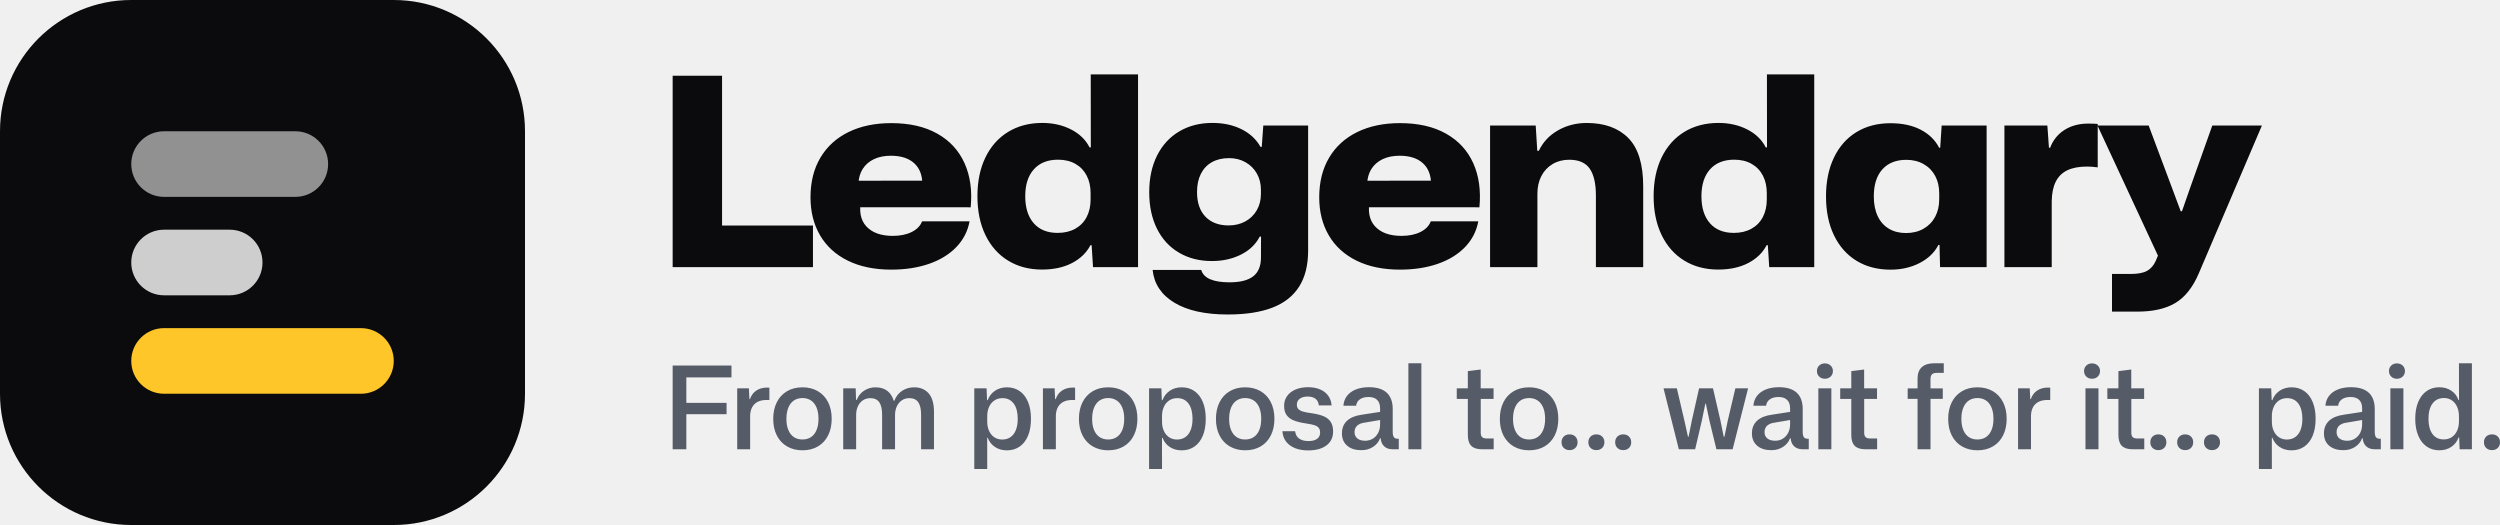
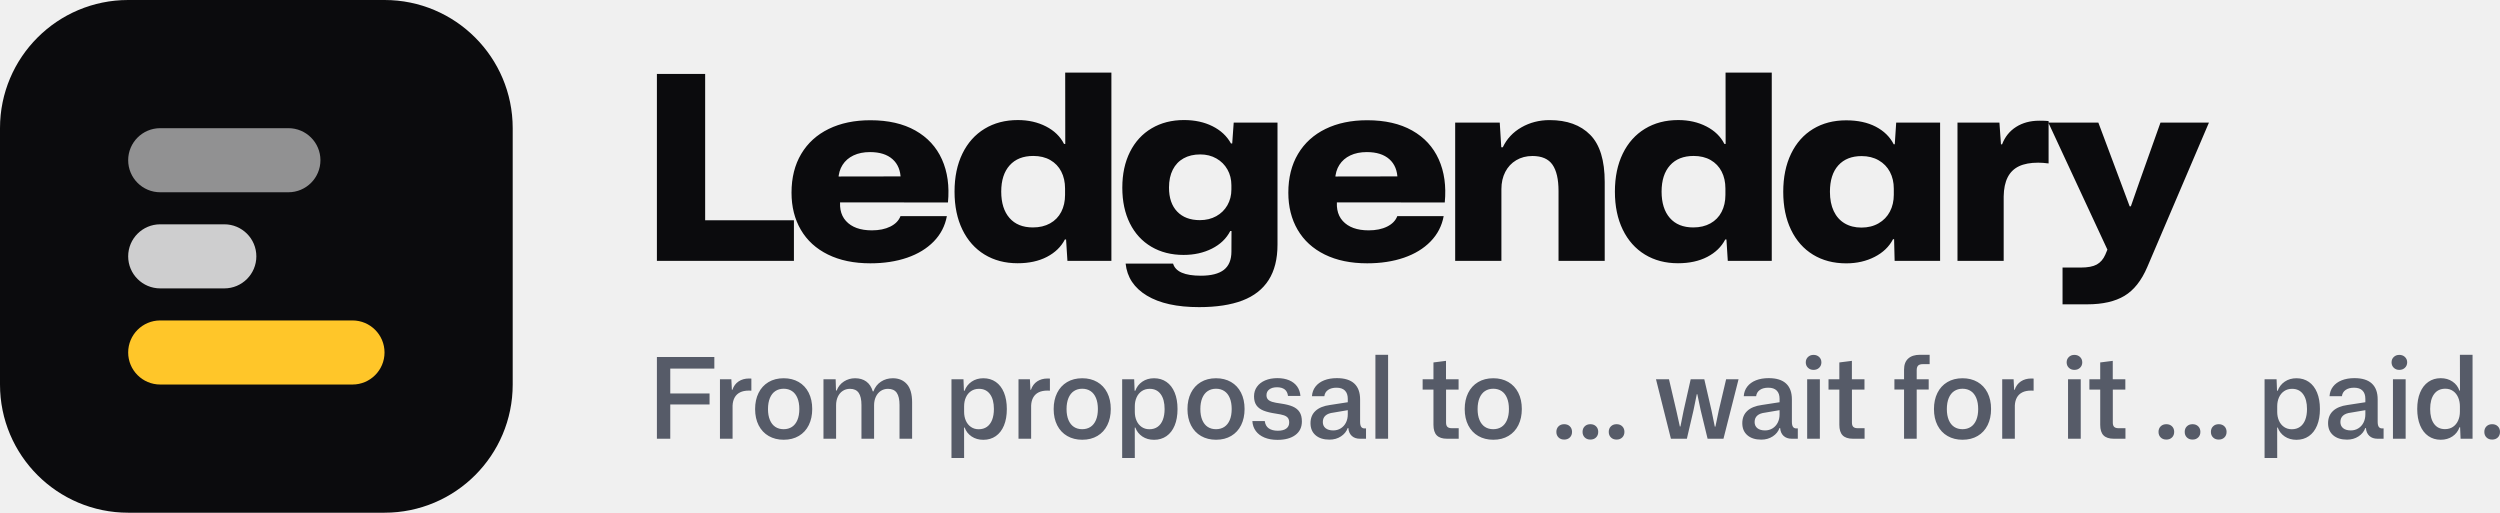
- <svg xmlns="http://www.w3.org/2000/svg" viewBox="0 0 304.763 64" width="304.763" height="64" role="img" aria-label="Ledgendary. From proposal to… wait for it… paid.">
+ <svg xmlns="http://www.w3.org/2000/svg" viewBox="0 0 312.071 64" width="312.071" height="64" role="img" aria-label="Ledgendary. From proposal to … wait for it … paid.">
  <rect x="0" y="0" width="64" height="64" rx="16" fill="#0b0b0d" />
  <path d="M20 16H36A4 4 0 0 1 36 24H20A4 4 0 0 1 16 20V20A4 4 0 0 1 20 16Z" fill="#ffffff" opacity="0.55" />
  <path d="M20 28H28A4 4 0 0 1 28 36H20A4 4 0 0 1 16 32V32A4 4 0 0 1 20 28Z" fill="#ffffff" opacity="0.8" />
  <path d="M20 40H44A4 4 0 0 1 44 48H20A4 4 0 0 1 16 44V44A4 4 0 0 1 20 40Z" fill="#ffc629" />
  <path transform="translate(80.19 32.561) scale(0.032)" fill="#0b0b0d" d="M56.572 -729.0H244.789V-123.262L210.67 -158.371H591.07V0.0H56.572ZM581.692 -265.912Q581.692 -353.534 619.569 -417.153Q657.446 -480.773 726.876 -514.631Q796.306 -548.488 889.243 -548.488Q993.665 -548.488 1064.777 -508.409Q1135.888 -468.331 1168.47 -395.863Q1201.052 -323.394 1191.945 -227.81L689.562 -227.949L775.346 -259.234Q760.821 -191.918 794.13 -155.43Q827.44 -118.942 895.251 -118.942Q937.412 -118.942 967.129 -133.678Q996.845 -148.414 1006.777 -174.46H1187.713Q1177.053 -117.185 1136.591 -75.644Q1096.13 -34.104 1032.569 -12.235Q969.009 9.635 889.263 9.635Q793.345 9.635 723.898 -24.565Q654.452 -58.765 618.072 -121.091Q581.692 -183.416 581.692 -265.912ZM755.807 -328.995 1017.785 -329.411 1007.667 -318.006Q1007.159 -368.499 975.955 -396.378Q944.752 -424.258 887.896 -424.258Q850.813 -424.258 823.424 -411.246Q796.036 -398.235 780.718 -374.178Q765.4 -350.121 764.386 -317.454ZM1217.61 -269.973Q1217.61 -355.244 1248.307 -418.253Q1279.004 -481.263 1334.871 -515.232Q1390.739 -549.2 1464.656 -549.2Q1525.894 -549.2 1574.347 -524.368Q1622.8 -499.536 1644.804 -455.984H1649.549L1649.262 -734.203H1829.485V0.0H1657.965L1652.715 -83.343H1648.064Q1625.659 -40.267 1577.921 -15.451Q1530.183 9.365 1463.622 9.365Q1390.225 9.365 1334.614 -24.604Q1279.004 -58.573 1248.307 -121.668Q1217.61 -184.764 1217.61 -269.973ZM1648.731 -257.449V-281.955Q1648.731 -319.677 1633.925 -348.404Q1619.118 -377.131 1591.149 -393.161Q1563.18 -409.192 1524.681 -409.192Q1465.504 -409.192 1432.616 -372.564Q1399.728 -335.937 1399.728 -269.973Q1399.728 -204.214 1431.966 -167.266Q1464.203 -130.319 1523.306 -130.319Q1561.755 -130.319 1590.287 -146.168Q1618.82 -162.018 1633.776 -190.872Q1648.731 -219.726 1648.731 -257.449ZM1884.994 10.688H2070.086Q2077.022 34.454 2104.18 46.215Q2131.338 57.977 2178.377 57.977Q2238.775 57.977 2268.256 35.075Q2297.736 12.173 2297.736 -36.554L2298.023 -116.305H2293.138Q2270.61 -72.436 2221.81 -47.765Q2173.01 -23.095 2110.879 -23.095Q2039.605 -23.095 1985.356 -55.047Q1931.107 -86.999 1901.585 -146.283Q1872.062 -205.566 1872.062 -285.315Q1872.062 -365.29 1902.015 -425.025Q1931.968 -484.76 1986.574 -517.011Q2041.18 -549.262 2112.568 -549.262Q2175.619 -549.262 2223.771 -525.235Q2271.922 -501.209 2295.903 -457.98H2300.799L2306.605 -539.372H2477.429V-62.853Q2477.429 20.778 2442.837 74.85Q2408.245 128.921 2340.591 154.731Q2272.937 180.54 2171.533 180.54Q2042.372 180.54 1967.865 135.576Q1893.358 90.612 1884.994 10.688ZM2297.581 -278.138V-295.154Q2297.581 -329.008 2282.172 -356.304Q2266.762 -383.601 2239.093 -399.366Q2211.423 -415.131 2176.274 -415.131Q2138.451 -415.131 2111.051 -399.831Q2083.651 -384.53 2068.916 -355.45Q2054.18 -326.369 2054.18 -285.845Q2054.18 -225.455 2086.167 -192.112Q2118.153 -158.768 2174.672 -158.768Q2210.565 -158.768 2238.5 -174.23Q2266.436 -189.691 2282.009 -216.942Q2297.581 -244.193 2297.581 -278.138ZM2519.692 -265.912Q2519.692 -353.534 2557.569 -417.153Q2595.446 -480.773 2664.876 -514.631Q2734.306 -548.488 2827.243 -548.488Q2931.665 -548.488 3002.777 -508.409Q3073.888 -468.331 3106.47 -395.863Q3139.052 -323.394 3129.945 -227.81L2627.562 -227.949L2713.346 -259.234Q2698.821 -191.918 2732.13 -155.43Q2765.44 -118.942 2833.251 -118.942Q2875.412 -118.942 2905.129 -133.678Q2934.845 -148.414 2944.777 -174.46H3125.713Q3115.053 -117.185 3074.591 -75.644Q3034.13 -34.104 2970.569 -12.235Q2907.009 9.635 2827.263 9.635Q2731.345 9.635 2661.898 -24.565Q2592.452 -58.765 2556.072 -121.091Q2519.692 -183.416 2519.692 -265.912ZM2693.807 -328.995 2955.785 -329.411 2945.667 -318.006Q2945.159 -368.499 2913.955 -396.378Q2882.752 -424.258 2825.896 -424.258Q2788.813 -424.258 2761.424 -411.246Q2734.036 -398.235 2718.718 -374.178Q2703.4 -350.121 2702.386 -317.454ZM3170.534 -539.372H3344.415L3350.327 -443.089H3356.312Q3379.791 -492.653 3429.111 -520.841Q3478.431 -549.029 3538.864 -549.029Q3640.586 -549.029 3697.234 -491.661Q3753.882 -434.294 3753.882 -307.567V0.0H3573.719V-272.502Q3573.719 -340.963 3550.192 -374.978Q3526.665 -408.993 3471.965 -408.993Q3436.303 -408.993 3408.666 -392.55Q3381.029 -376.107 3365.949 -346.884Q3350.869 -317.661 3350.869 -279.868V0.0H3170.534ZM3793.61 -269.973Q3793.61 -355.244 3824.307 -418.253Q3855.004 -481.263 3910.871 -515.232Q3966.739 -549.2 4040.656 -549.2Q4101.894 -549.2 4150.347 -524.368Q4198.8 -499.536 4220.804 -455.984H4225.549L4225.262 -734.203H4405.485V0.0H4233.965L4228.715 -83.343H4224.064Q4201.659 -40.267 4153.921 -15.451Q4106.183 9.365 4039.622 9.365Q3966.225 9.365 3910.614 -24.604Q3855.004 -58.573 3824.307 -121.668Q3793.61 -184.764 3793.61 -269.973ZM4224.731 -257.449V-281.955Q4224.731 -319.677 4209.925 -348.404Q4195.118 -377.131 4167.149 -393.161Q4139.18 -409.192 4100.681 -409.192Q4041.504 -409.192 4008.616 -372.564Q3975.728 -335.937 3975.728 -269.973Q3975.728 -204.214 4007.966 -167.266Q4040.203 -130.319 4099.306 -130.319Q4137.755 -130.319 4166.287 -146.168Q4194.82 -162.018 4209.776 -190.872Q4224.731 -219.726 4224.731 -257.449ZM4450.287 -269.245Q4450.287 -354.512 4480.808 -417.732Q4511.329 -480.952 4566.732 -514.546Q4622.134 -548.14 4695.786 -548.14Q4763.642 -548.14 4811.31 -523.255Q4858.978 -498.37 4881.193 -454.847H4885.363L4890.896 -539.372H5062.162V0.0H4884.808L4882.729 -84.485H4878.584Q4855.929 -40.625 4806.734 -15.429Q4757.54 9.767 4696.028 9.767Q4621.939 9.767 4566.583 -24.051Q4511.227 -57.868 4480.757 -121.005Q4450.287 -184.142 4450.287 -269.245ZM4881.552 -257.844V-281.605Q4881.552 -318.304 4866.432 -346.982Q4851.313 -375.66 4822.617 -392.161Q4793.921 -408.662 4756.098 -408.662Q4697.855 -408.662 4665.13 -372.508Q4632.405 -336.354 4632.405 -269.241Q4632.405 -225.401 4647.266 -194.021Q4662.127 -162.642 4689.879 -146.207Q4717.632 -129.773 4755.337 -129.773Q4793.378 -129.773 4822.23 -146.408Q4851.083 -163.043 4866.317 -192.026Q4881.552 -221.008 4881.552 -257.844ZM5129.989 -539.372H5293.58L5299.619 -454.607H5304.039Q5320.785 -498.475 5358.883 -522.595Q5396.981 -546.715 5449.262 -546.715Q5472.72 -546.715 5485.389 -545.324V-379.988Q5462.105 -382.97 5445.058 -382.97Q5399.385 -382.97 5370.022 -369.085Q5340.658 -355.199 5325.764 -325.919Q5310.87 -296.64 5310.184 -251.209V0.0H5129.989ZM5539.807 26.153H5610.933Q5651.897 26.153 5673.363 14.308Q5694.829 2.463 5706.39 -23.649L5723.348 -64.003V-25.419L5484.441 -539.372H5679.446L5765.735 -308.868L5801.567 -212.781H5806.371L5839.927 -308.868L5921.881 -539.372H6110.92L5870.388 24.034Q5836.456 103.532 5781.321 136.567Q5726.187 169.601 5636.381 169.601H5539.807Z" />
-   <path transform="translate(80.93 54.767) scale(0.014)" fill="#565b68" d="M76.41 -729.0H588.564V-625.542H174.577L195.595 -646.958V0.0H76.41ZM162.04 -403.841H545.928V-305.351H162.04ZM638.616 -530.392H740.231L744.92 -436.552H749.634Q766.31 -485.712 805.186 -511.378Q844.062 -537.045 897.41 -537.045Q908.012 -537.045 918.661 -536.366V-428.574Q907.02 -429.253 895.93 -429.253Q849.727 -429.253 818.377 -413.733Q787.027 -398.213 770.109 -368.426Q753.191 -338.638 751.175 -295.953V0.0H638.616ZM952.081 -264.44Q952.081 -346.241 982.842 -408.317Q1013.603 -470.392 1071.197 -504.888Q1128.791 -539.384 1206.937 -539.384Q1282.6 -539.384 1340.268 -506.132Q1397.936 -472.88 1429.602 -410.731Q1461.268 -348.581 1461.268 -264.944Q1461.268 -183.472 1430.594 -121.484Q1399.92 -59.496 1342.414 -25.252Q1284.907 8.992 1206.937 8.992Q1131.099 8.992 1073.343 -24.26Q1015.587 -57.512 983.834 -119.41Q952.081 -181.308 952.081 -264.44ZM1346.385 -264.944Q1346.385 -322.369 1329.396 -363.212Q1312.407 -404.056 1280.934 -424.955Q1249.462 -445.855 1206.937 -445.855Q1164.263 -445.855 1132.777 -425.043Q1101.292 -404.231 1084.127 -363.223Q1066.963 -322.215 1066.963 -264.44Q1066.963 -207.52 1084.04 -166.928Q1101.117 -126.336 1132.35 -105.689Q1163.584 -85.042 1206.433 -85.042Q1249.112 -85.042 1280.584 -105.601Q1312.056 -126.161 1329.221 -166.753Q1346.385 -207.345 1346.385 -264.944ZM1561.582 -530.392H1670.157L1673.342 -429.851H1679.213Q1699.473 -482.109 1744.306 -510.746Q1789.139 -539.384 1843.276 -539.384Q1902.892 -539.384 1943.228 -510.168Q1983.565 -480.952 2001.446 -422.365H2006.993Q2027.966 -478.636 2074.304 -509.01Q2120.642 -539.384 2179.907 -539.384Q2258.687 -539.384 2305.327 -487.025Q2351.966 -434.665 2351.966 -323.275V0.0H2239.731V-300.285Q2239.731 -373.924 2215.008 -409.463Q2190.285 -445.001 2137.03 -445.001Q2100.024 -445.001 2071.882 -425.925Q2043.74 -406.85 2028.32 -373.444Q2012.899 -340.038 2012.899 -298.637V0.0H1900.314V-300.285Q1900.314 -373.749 1875.515 -409.375Q1850.715 -445.001 1798.293 -445.001Q1760.963 -445.001 1732.734 -426.09Q1704.504 -407.178 1689.322 -373.772Q1674.141 -340.366 1674.141 -298.637V0.0H1561.582ZM2702.877 -530.392H2809.963L2813.968 -427.812H2819.86Q2838.199 -478.594 2882.596 -508.989Q2926.992 -539.384 2987.281 -539.384Q3050.681 -539.384 3097.943 -506.561Q3145.205 -473.737 3170.838 -411.835Q3196.471 -349.933 3196.471 -264.944Q3196.471 -179.451 3170.838 -117.801Q3145.205 -56.151 3097.943 -23.328Q3050.681 9.496 2987.173 9.496Q2926.82 9.496 2882.628 -20.13Q2838.437 -49.756 2820.404 -99.676H2815.292L2815.616 171.933H2702.877ZM3081.245 -264.944Q3081.245 -349.984 3046.383 -397.524Q3011.522 -445.064 2948.277 -445.064Q2907.523 -445.064 2877.437 -424.584Q2847.351 -404.104 2831.484 -368.686Q2815.616 -333.268 2815.616 -289.549V-239.663Q2815.616 -195.944 2831.239 -160.774Q2846.862 -125.604 2876.457 -105.124Q2906.053 -84.644 2945.722 -84.644Q2988.337 -84.644 3018.768 -105.944Q3049.198 -127.244 3065.221 -168.016Q3081.245 -208.788 3081.245 -264.944ZM3300.616 -530.392H3402.231L3406.92 -436.552H3411.634Q3428.31 -485.712 3467.186 -511.378Q3506.062 -537.045 3559.41 -537.045Q3570.012 -537.045 3580.661 -536.366V-428.574Q3569.02 -429.253 3557.93 -429.253Q3511.727 -429.253 3480.377 -413.733Q3449.027 -398.213 3432.109 -368.426Q3415.191 -338.638 3413.175 -295.953V0.0H3300.616ZM3614.081 -264.44Q3614.081 -346.241 3644.842 -408.317Q3675.603 -470.392 3733.197 -504.888Q3790.791 -539.384 3868.937 -539.384Q3944.6 -539.384 4002.268 -506.132Q4059.936 -472.88 4091.602 -410.731Q4123.268 -348.581 4123.268 -264.944Q4123.268 -183.472 4092.594 -121.484Q4061.92 -59.496 4004.414 -25.252Q3946.907 8.992 3868.937 8.992Q3793.099 8.992 3735.343 -24.26Q3677.587 -57.512 3645.834 -119.41Q3614.081 -181.308 3614.081 -264.44ZM4008.385 -264.944Q4008.385 -322.369 3991.396 -363.212Q3974.407 -404.056 3942.934 -424.955Q3911.462 -445.855 3868.937 -445.855Q3826.263 -445.855 3794.777 -425.043Q3763.292 -404.231 3746.127 -363.223Q3728.963 -322.215 3728.963 -264.44Q3728.963 -207.52 3746.04 -166.928Q3763.117 -126.336 3794.35 -105.689Q3825.584 -85.042 3868.433 -85.042Q3911.112 -85.042 3942.584 -105.601Q3974.056 -126.161 3991.221 -166.753Q4008.385 -207.345 4008.385 -264.944ZM4224.877 -530.392H4331.963L4335.968 -427.812H4341.86Q4360.199 -478.594 4404.596 -508.989Q4448.992 -539.384 4509.281 -539.384Q4572.681 -539.384 4619.943 -506.561Q4667.205 -473.737 4692.838 -411.835Q4718.471 -349.933 4718.471 -264.944Q4718.471 -179.451 4692.838 -117.801Q4667.205 -56.151 4619.943 -23.328Q4572.681 9.496 4509.173 9.496Q4448.82 9.496 4404.628 -20.13Q4360.437 -49.756 4342.404 -99.676H4337.292L4337.616 171.933H4224.877ZM4603.245 -264.944Q4603.245 -349.984 4568.383 -397.524Q4533.522 -445.064 4470.277 -445.064Q4429.523 -445.064 4399.437 -424.584Q4369.351 -404.104 4353.484 -368.686Q4337.616 -333.268 4337.616 -289.549V-239.663Q4337.616 -195.944 4353.239 -160.774Q4368.862 -125.604 4398.457 -105.124Q4428.053 -84.644 4467.722 -84.644Q4510.337 -84.644 4540.768 -105.944Q4571.198 -127.244 4587.221 -168.016Q4603.245 -208.788 4603.245 -264.944ZM4807.081 -264.44Q4807.081 -346.241 4837.842 -408.317Q4868.603 -470.392 4926.197 -504.888Q4983.791 -539.384 5061.937 -539.384Q5137.6 -539.384 5195.268 -506.132Q5252.936 -472.88 5284.602 -410.731Q5316.268 -348.581 5316.268 -264.944Q5316.268 -183.472 5285.594 -121.484Q5254.92 -59.496 5197.414 -25.252Q5139.907 8.992 5061.937 8.992Q4986.099 8.992 4928.343 -24.26Q4870.587 -57.512 4838.834 -119.41Q4807.081 -181.308 4807.081 -264.44ZM5201.385 -264.944Q5201.385 -322.369 5184.396 -363.212Q5167.407 -404.056 5135.934 -424.955Q5104.462 -445.855 5061.937 -445.855Q5019.263 -445.855 4987.777 -425.043Q4956.292 -404.231 4939.127 -363.223Q4921.963 -322.215 4921.963 -264.44Q4921.963 -207.52 4939.04 -166.928Q4956.117 -126.336 4987.35 -105.689Q5018.584 -85.042 5061.433 -85.042Q5104.112 -85.042 5135.584 -105.601Q5167.056 -126.161 5184.221 -166.753Q5201.385 -207.345 5201.385 -264.944ZM5385.802 -157.286H5496.379Q5502.029 -113.318 5532.338 -92.367Q5562.647 -71.416 5612.44 -71.416Q5661.681 -71.416 5687.903 -90.577Q5714.124 -109.737 5714.124 -144.4Q5714.124 -170.496 5702.746 -185.468Q5691.369 -200.441 5667.195 -208.803Q5643.021 -217.165 5596.186 -223.849Q5526.836 -234.016 5484.827 -250.996Q5442.818 -267.976 5421.726 -298.536Q5400.635 -329.096 5400.635 -378.056Q5400.635 -426.525 5426.616 -463.238Q5452.598 -499.952 5499.823 -520.172Q5547.048 -540.392 5609.047 -540.392Q5669.076 -540.392 5714.135 -521.148Q5759.193 -501.904 5784.751 -466.212Q5810.31 -430.52 5814.445 -381.788H5703.39Q5698.735 -421.067 5673.601 -440.021Q5648.467 -458.976 5605.541 -458.976Q5562.438 -458.976 5537.044 -440.06Q5511.65 -421.143 5511.65 -388.504Q5511.65 -364.928 5524.198 -350.876Q5536.746 -336.825 5563.248 -328.635Q5589.751 -320.445 5639.382 -313.915Q5704.885 -304.591 5745.231 -287.36Q5785.577 -270.13 5806.439 -238.146Q5827.301 -206.161 5827.301 -154.345Q5827.301 -76.57 5769.207 -33.285Q5711.113 10.0 5609.44 10.0Q5543.244 10.0 5493.75 -10.496Q5444.255 -30.992 5416.438 -68.848Q5388.622 -106.703 5385.802 -157.286ZM5904.144 -138.371Q5904.144 -206.884 5948.719 -248.236Q5993.293 -289.587 6078.299 -301.021L6247.008 -327.098V-256.477L6107.704 -232.817Q6061.62 -227.567 6037.812 -206.481Q6014.004 -185.394 6014.004 -149.002Q6014.004 -113.681 6038.699 -93.909Q6063.394 -74.137 6107.039 -74.137Q6143.695 -74.137 6173.348 -92.296Q6203.001 -110.455 6219.769 -143.05Q6236.537 -175.644 6236.537 -217.711V-355.709Q6236.537 -404.003 6211.018 -429.525Q6185.5 -455.047 6136.019 -455.047Q6089.297 -455.047 6060.699 -435.04Q6032.101 -415.033 6027.475 -379.208H5917.041Q5920.511 -428.72 5948.646 -465.058Q5976.781 -501.395 6025.751 -520.894Q6074.722 -540.392 6139.382 -540.392Q6242.599 -540.392 6294.478 -492.258Q6346.357 -444.123 6346.357 -350.921V-151.754Q6346.357 -120.548 6356.042 -106.23Q6365.726 -91.911 6386.125 -91.911H6399.153V0.0H6345.07Q6299.569 0.0 6272.215 -25.371Q6244.861 -50.743 6241.683 -95.133H6235.786Q6219.489 -49.477 6175.354 -20.735Q6131.218 8.008 6073.462 8.008Q5994.749 8.008 5949.447 -31.179Q5904.144 -70.366 5904.144 -138.371ZM6482.864 -748.577H6595.926V0.0H6482.864ZM7000.429 -124.281V-438.375H6903.926V-530.392H7000.39V-680.269L7112.291 -694.464V-530.392H7224.495V-438.375H7112.795V-144.153Q7112.795 -117.097 7125.192 -105.565Q7137.589 -94.034 7162.446 -94.034H7225.503V0.0H7121.766Q7059.877 0.0 7030.153 -29.948Q7000.429 -59.896 7000.429 -124.281ZM7279.081 -264.44Q7279.081 -346.241 7309.842 -408.317Q7340.603 -470.392 7398.197 -504.888Q7455.791 -539.384 7533.937 -539.384Q7609.6 -539.384 7667.268 -506.132Q7724.936 -472.88 7756.602 -410.731Q7788.268 -348.581 7788.268 -264.944Q7788.268 -183.472 7757.594 -121.484Q7726.92 -59.496 7669.414 -25.252Q7611.907 8.992 7533.937 8.992Q7458.099 8.992 7400.343 -24.26Q7342.587 -57.512 7310.834 -119.41Q7279.081 -181.308 7279.081 -264.44ZM7673.385 -264.944Q7673.385 -322.369 7656.396 -363.212Q7639.407 -404.056 7607.934 -424.955Q7576.462 -445.855 7533.937 -445.855Q7491.263 -445.855 7459.777 -425.043Q7428.292 -404.231 7411.127 -363.223Q7393.963 -322.215 7393.963 -264.44Q7393.963 -207.52 7411.04 -166.928Q7428.117 -126.336 7459.35 -105.689Q7490.584 -85.042 7533.433 -85.042Q7576.112 -85.042 7607.584 -105.601Q7639.056 -126.161 7656.221 -166.753Q7673.385 -207.345 7673.385 -264.944ZM7816.291 -61.079Q7816.291 -91.479 7835.63 -110.566Q7854.969 -129.654 7886.165 -129.654Q7917.362 -129.654 7936.701 -110.566Q7956.04 -91.479 7956.04 -61.079Q7956.04 -30.679 7936.701 -11.591Q7917.362 7.496 7886.165 7.496Q7854.969 7.496 7835.63 -11.591Q7816.291 -30.679 7816.291 -61.079ZM8049.845 -61.079Q8049.845 -91.479 8069.185 -110.566Q8088.524 -129.654 8119.72 -129.654Q8150.916 -129.654 8170.255 -110.566Q8189.595 -91.479 8189.595 -61.079Q8189.595 -30.679 8170.255 -11.591Q8150.916 7.496 8119.72 7.496Q8088.524 7.496 8069.185 -11.591Q8049.845 -30.679 8049.845 -61.079ZM8283.4 -61.079Q8283.4 -91.479 8302.739 -110.566Q8322.078 -129.654 8353.274 -129.654Q8384.471 -129.654 8403.81 -110.566Q8423.149 -91.479 8423.149 -61.079Q8423.149 -30.679 8403.81 -11.591Q8384.471 7.496 8353.274 7.496Q8322.078 7.496 8302.739 -11.591Q8283.4 -30.679 8283.4 -61.079ZM8704.531 -530.476H8820.475L8886.346 -249.236L8917.241 -109.655H8922.733L8950.662 -249.236L9014.033 -530.476H9135.288L9200.24 -249.236L9228.855 -108.215H9234.49L9263.768 -249.236L9329.965 -530.476H9440.836L9306.293 0.0H9164.768L9103.611 -252.114L9073.088 -396.876H9068.388L9038.693 -252.114L8979.913 0.0H8837.678ZM9474.144 -138.371Q9474.144 -206.884 9518.719 -248.236Q9563.293 -289.587 9648.299 -301.021L9817.008 -327.098V-256.477L9677.704 -232.817Q9631.62 -227.567 9607.812 -206.481Q9584.004 -185.394 9584.004 -149.002Q9584.004 -113.681 9608.699 -93.909Q9633.394 -74.137 9677.039 -74.137Q9713.695 -74.137 9743.348 -92.296Q9773.001 -110.455 9789.769 -143.05Q9806.537 -175.644 9806.537 -217.711V-355.709Q9806.537 -404.003 9781.018 -429.525Q9755.5 -455.047 9706.019 -455.047Q9659.297 -455.047 9630.699 -435.04Q9602.101 -415.033 9597.475 -379.208H9487.041Q9490.511 -428.72 9518.646 -465.058Q9546.781 -501.395 9595.751 -520.894Q9644.722 -540.392 9709.382 -540.392Q9812.599 -540.392 9864.478 -492.258Q9916.357 -444.123 9916.357 -350.921V-151.754Q9916.357 -120.548 9926.042 -106.23Q9935.726 -91.911 9956.125 -91.911H9969.153V0.0H9915.07Q9869.569 0.0 9842.215 -25.371Q9814.861 -50.743 9811.683 -95.133H9805.786Q9789.489 -49.477 9745.354 -20.735Q9701.218 8.008 9643.462 8.008Q9564.749 8.008 9519.447 -31.179Q9474.144 -70.366 9474.144 -138.371ZM10052.582 -530.392H10165.793V0.0H10052.582ZM10040.166 -681.101Q10040.166 -709.957 10059.801 -728.828Q10079.436 -747.7 10109.174 -747.7Q10139.643 -747.7 10159.506 -728.828Q10179.368 -709.957 10179.368 -681.101Q10179.368 -651.903 10159.506 -632.879Q10139.643 -613.855 10109.241 -613.855Q10079.375 -613.855 10059.771 -632.879Q10040.166 -651.903 10040.166 -681.101ZM10339.429 -124.281V-438.375H10242.926V-530.392H10339.39V-680.269L10451.291 -694.464V-530.392H10563.495V-438.375H10451.795V-144.153Q10451.795 -117.097 10464.192 -105.565Q10476.589 -94.034 10501.446 -94.034H10564.503V0.0H10460.766Q10398.877 0.0 10369.153 -29.948Q10339.429 -59.896 10339.429 -124.281ZM10916.444 -438.734H10830.392V-530.134H10916.444V-617.186Q10916.444 -681.112 10953.391 -714.845Q10990.337 -748.577 11058.778 -748.577H11144.608V-665.048H11083.572Q11054.948 -665.048 11042.063 -652.316Q11029.178 -639.584 11029.178 -610.142V-530.134H11136.147V-438.734H11029.168V0.0H10916.444ZM11183.081 -264.44Q11183.081 -346.241 11213.842 -408.317Q11244.603 -470.392 11302.197 -504.888Q11359.791 -539.384 11437.937 -539.384Q11513.6 -539.384 11571.268 -506.132Q11628.936 -472.88 11660.602 -410.731Q11692.268 -348.581 11692.268 -264.944Q11692.268 -183.472 11661.594 -121.484Q11630.92 -59.496 11573.414 -25.252Q11515.907 8.992 11437.937 8.992Q11362.099 8.992 11304.343 -24.26Q11246.587 -57.512 11214.834 -119.41Q11183.081 -181.308 11183.081 -264.44ZM11577.385 -264.944Q11577.385 -322.369 11560.396 -363.212Q11543.407 -404.056 11511.934 -424.955Q11480.462 -445.855 11437.937 -445.855Q11395.263 -445.855 11363.777 -425.043Q11332.292 -404.231 11315.127 -363.223Q11297.963 -322.215 11297.963 -264.44Q11297.963 -207.52 11315.04 -166.928Q11332.117 -126.336 11363.35 -105.689Q11394.584 -85.042 11437.433 -85.042Q11480.112 -85.042 11511.584 -105.601Q11543.056 -126.161 11560.221 -166.753Q11577.385 -207.345 11577.385 -264.944ZM11791.616 -530.392H11893.231L11897.92 -436.552H11902.634Q11919.31 -485.712 11958.186 -511.378Q11997.062 -537.045 12050.41 -537.045Q12061.012 -537.045 12071.661 -536.366V-428.574Q12060.02 -429.253 12048.93 -429.253Q12002.727 -429.253 11971.377 -413.733Q11940.027 -398.213 11923.109 -368.426Q11906.191 -338.638 11904.175 -295.953V0.0H11791.616ZM12378.582 -530.392H12491.793V0.0H12378.582ZM12366.166 -681.101Q12366.166 -709.957 12385.801 -728.828Q12405.436 -747.7 12435.174 -747.7Q12465.643 -747.7 12485.506 -728.828Q12505.368 -709.957 12505.368 -681.101Q12505.368 -651.903 12485.506 -632.879Q12465.643 -613.855 12435.241 -613.855Q12405.375 -613.855 12385.771 -632.879Q12366.166 -651.903 12366.166 -681.101ZM12665.429 -124.281V-438.375H12568.926V-530.392H12665.39V-680.269L12777.291 -694.464V-530.392H12889.495V-438.375H12777.795V-144.153Q12777.795 -117.097 12790.192 -105.565Q12802.589 -94.034 12827.446 -94.034H12890.503V0.0H12786.766Q12724.877 0.0 12695.153 -29.948Q12665.429 -59.896 12665.429 -124.281ZM12943.291 -61.079Q12943.291 -91.479 12962.63 -110.566Q12981.969 -129.654 13013.165 -129.654Q13044.362 -129.654 13063.701 -110.566Q13083.04 -91.479 13083.04 -61.079Q13083.04 -30.679 13063.701 -11.591Q13044.362 7.496 13013.165 7.496Q12981.969 7.496 12962.63 -11.591Q12943.291 -30.679 12943.291 -61.079ZM13176.845 -61.079Q13176.845 -91.479 13196.185 -110.566Q13215.524 -129.654 13246.72 -129.654Q13277.916 -129.654 13297.255 -110.566Q13316.595 -91.479 13316.595 -61.079Q13316.595 -30.679 13297.255 -11.591Q13277.916 7.496 13246.72 7.496Q13215.524 7.496 13196.185 -11.591Q13176.845 -30.679 13176.845 -61.079ZM13410.4 -61.079Q13410.4 -91.479 13429.739 -110.566Q13449.078 -129.654 13480.274 -129.654Q13511.471 -129.654 13530.81 -110.566Q13550.149 -91.479 13550.149 -61.079Q13550.149 -30.679 13530.81 -11.591Q13511.471 7.496 13480.274 7.496Q13449.078 7.496 13429.739 -11.591Q13410.4 -30.679 13410.4 -61.079ZM13888.877 -530.392H13995.963L13999.968 -427.812H14005.86Q14024.199 -478.594 14068.596 -508.989Q14112.992 -539.384 14173.281 -539.384Q14236.681 -539.384 14283.943 -506.561Q14331.205 -473.737 14356.838 -411.835Q14382.471 -349.933 14382.471 -264.944Q14382.471 -179.451 14356.838 -117.801Q14331.205 -56.151 14283.943 -23.328Q14236.681 9.496 14173.173 9.496Q14112.82 9.496 14068.628 -20.13Q14024.437 -49.756 14006.404 -99.676H14001.292L14001.616 171.933H13888.877ZM14267.245 -264.944Q14267.245 -349.984 14232.383 -397.524Q14197.522 -445.064 14134.277 -445.064Q14093.523 -445.064 14063.437 -424.584Q14033.351 -404.104 14017.484 -368.686Q14001.616 -333.268 14001.616 -289.549V-239.663Q14001.616 -195.944 14017.239 -160.774Q14032.862 -125.604 14062.457 -105.124Q14092.053 -84.644 14131.722 -84.644Q14174.337 -84.644 14204.768 -105.944Q14235.198 -127.244 14251.221 -168.016Q14267.245 -208.788 14267.245 -264.944ZM14455.144 -138.371Q14455.144 -206.884 14499.719 -248.236Q14544.293 -289.587 14629.299 -301.021L14798.008 -327.098V-256.477L14658.704 -232.817Q14612.62 -227.567 14588.812 -206.481Q14565.004 -185.394 14565.004 -149.002Q14565.004 -113.681 14589.699 -93.909Q14614.394 -74.137 14658.039 -74.137Q14694.695 -74.137 14724.348 -92.296Q14754.001 -110.455 14770.769 -143.05Q14787.537 -175.644 14787.537 -217.711V-355.709Q14787.537 -404.003 14762.018 -429.525Q14736.5 -455.047 14687.019 -455.047Q14640.297 -455.047 14611.699 -435.04Q14583.101 -415.033 14578.475 -379.208H14468.041Q14471.511 -428.72 14499.646 -465.058Q14527.781 -501.395 14576.751 -520.894Q14625.722 -540.392 14690.382 -540.392Q14793.599 -540.392 14845.478 -492.258Q14897.357 -444.123 14897.357 -350.921V-151.754Q14897.357 -120.548 14907.042 -106.23Q14916.726 -91.911 14937.125 -91.911H14950.153V0.0H14896.07Q14850.569 0.0 14823.215 -25.371Q14795.861 -50.743 14792.683 -95.133H14786.786Q14770.489 -49.477 14726.354 -20.735Q14682.218 8.008 14624.462 8.008Q14545.749 8.008 14500.447 -31.179Q14455.144 -70.366 14455.144 -138.371ZM15033.582 -530.392H15146.793V0.0H15033.582ZM15021.166 -681.101Q15021.166 -709.957 15040.801 -728.828Q15060.436 -747.7 15090.174 -747.7Q15120.643 -747.7 15140.506 -728.828Q15160.368 -709.957 15160.368 -681.101Q15160.368 -651.903 15140.506 -632.879Q15120.643 -613.855 15090.241 -613.855Q15060.375 -613.855 15040.771 -632.879Q15021.166 -651.903 15021.166 -681.101ZM15250.054 -265.448Q15250.054 -350.424 15275.946 -412.16Q15301.838 -473.896 15349.186 -506.892Q15396.534 -539.888 15459.323 -539.888Q15519.837 -539.888 15564.301 -509.918Q15608.766 -479.947 15626.065 -429.165H15631.234L15630.586 -748.577H15743.325V0.0H15636.562L15632.406 -102.063H15626.838Q15608.918 -50.936 15564.377 -20.972Q15519.837 8.992 15459.323 8.992Q15396.534 8.992 15349.186 -24.004Q15301.838 -57.0 15275.946 -118.988Q15250.054 -180.976 15250.054 -265.448ZM15630.586 -241.9V-288.456Q15630.586 -332.519 15615.013 -368.463Q15599.44 -404.406 15569.878 -425.239Q15540.316 -446.072 15500.227 -446.072Q15435.928 -446.072 15400.605 -398.446Q15365.281 -350.82 15365.281 -265.448Q15365.281 -180.904 15399.69 -133.278Q15434.099 -85.652 15497.825 -85.652Q15538.828 -85.652 15568.886 -106.062Q15598.944 -126.472 15614.765 -162.154Q15630.586 -197.836 15630.586 -241.9ZM15848.291 -61.079Q15848.291 -91.479 15867.63 -110.566Q15886.969 -129.654 15918.165 -129.654Q15949.362 -129.654 15968.701 -110.566Q15988.04 -91.479 15988.04 -61.079Q15988.04 -30.679 15968.701 -11.591Q15949.362 7.496 15918.165 7.496Q15886.969 7.496 15867.63 -11.591Q15848.291 -30.679 15848.291 -61.079Z" />
+   <path transform="translate(80.93 54.767) scale(0.014)" fill="#565b68" d="M76.41 -729.0H588.564V-625.542H174.577L195.595 -646.958V0.0H76.41ZM162.04 -403.841H545.928V-305.351H162.04ZM638.616 -530.392H740.231L744.92 -436.552H749.634Q766.31 -485.712 805.186 -511.378Q844.062 -537.045 897.41 -537.045Q908.012 -537.045 918.661 -536.366V-428.574Q907.02 -429.253 895.93 -429.253Q849.727 -429.253 818.377 -413.733Q787.027 -398.213 770.109 -368.426Q753.191 -338.638 751.175 -295.953V0.0H638.616ZM952.081 -264.44Q952.081 -346.241 982.842 -408.317Q1013.603 -470.392 1071.197 -504.888Q1128.791 -539.384 1206.937 -539.384Q1282.6 -539.384 1340.268 -506.132Q1397.936 -472.88 1429.602 -410.731Q1461.268 -348.581 1461.268 -264.944Q1461.268 -183.472 1430.594 -121.484Q1399.92 -59.496 1342.414 -25.252Q1284.907 8.992 1206.937 8.992Q1131.099 8.992 1073.343 -24.26Q1015.587 -57.512 983.834 -119.41Q952.081 -181.308 952.081 -264.44ZM1346.385 -264.944Q1346.385 -322.369 1329.396 -363.212Q1312.407 -404.056 1280.934 -424.955Q1249.462 -445.855 1206.937 -445.855Q1164.263 -445.855 1132.777 -425.043Q1101.292 -404.231 1084.127 -363.223Q1066.963 -322.215 1066.963 -264.44Q1066.963 -207.52 1084.04 -166.928Q1101.117 -126.336 1132.35 -105.689Q1163.584 -85.042 1206.433 -85.042Q1249.112 -85.042 1280.584 -105.601Q1312.056 -126.161 1329.221 -166.753Q1346.385 -207.345 1346.385 -264.944ZM1561.582 -530.392H1670.157L1673.342 -429.851H1679.213Q1699.473 -482.109 1744.306 -510.746Q1789.139 -539.384 1843.276 -539.384Q1902.892 -539.384 1943.228 -510.168Q1983.565 -480.952 2001.446 -422.365H2006.993Q2027.966 -478.636 2074.304 -509.01Q2120.642 -539.384 2179.907 -539.384Q2258.687 -539.384 2305.327 -487.025Q2351.966 -434.665 2351.966 -323.275V0.0H2239.731V-300.285Q2239.731 -373.924 2215.008 -409.463Q2190.285 -445.001 2137.03 -445.001Q2100.024 -445.001 2071.882 -425.925Q2043.74 -406.85 2028.32 -373.444Q2012.899 -340.038 2012.899 -298.637V0.0H1900.314V-300.285Q1900.314 -373.749 1875.515 -409.375Q1850.715 -445.001 1798.293 -445.001Q1760.963 -445.001 1732.734 -426.09Q1704.504 -407.178 1689.322 -373.772Q1674.141 -340.366 1674.141 -298.637V0.0H1561.582ZM2702.877 -530.392H2809.963L2813.968 -427.812H2819.86Q2838.199 -478.594 2882.596 -508.989Q2926.992 -539.384 2987.281 -539.384Q3050.681 -539.384 3097.943 -506.561Q3145.205 -473.737 3170.838 -411.835Q3196.471 -349.933 3196.471 -264.944Q3196.471 -179.451 3170.838 -117.801Q3145.205 -56.151 3097.943 -23.328Q3050.681 9.496 2987.173 9.496Q2926.82 9.496 2882.628 -20.13Q2838.437 -49.756 2820.404 -99.676H2815.292L2815.616 171.933H2702.877ZM3081.245 -264.944Q3081.245 -349.984 3046.383 -397.524Q3011.522 -445.064 2948.277 -445.064Q2907.523 -445.064 2877.437 -424.584Q2847.351 -404.104 2831.484 -368.686Q2815.616 -333.268 2815.616 -289.549V-239.663Q2815.616 -195.944 2831.239 -160.774Q2846.862 -125.604 2876.457 -105.124Q2906.053 -84.644 2945.722 -84.644Q2988.337 -84.644 3018.768 -105.944Q3049.198 -127.244 3065.221 -168.016Q3081.245 -208.788 3081.245 -264.944ZM3300.616 -530.392H3402.231L3406.92 -436.552H3411.634Q3428.31 -485.712 3467.186 -511.378Q3506.062 -537.045 3559.41 -537.045Q3570.012 -537.045 3580.661 -536.366V-428.574Q3569.02 -429.253 3557.93 -429.253Q3511.727 -429.253 3480.377 -413.733Q3449.027 -398.213 3432.109 -368.426Q3415.191 -338.638 3413.175 -295.953V0.0H3300.616ZM3614.081 -264.44Q3614.081 -346.241 3644.842 -408.317Q3675.603 -470.392 3733.197 -504.888Q3790.791 -539.384 3868.937 -539.384Q3944.6 -539.384 4002.268 -506.132Q4059.936 -472.88 4091.602 -410.731Q4123.268 -348.581 4123.268 -264.944Q4123.268 -183.472 4092.594 -121.484Q4061.92 -59.496 4004.414 -25.252Q3946.907 8.992 3868.937 8.992Q3793.099 8.992 3735.343 -24.26Q3677.587 -57.512 3645.834 -119.41Q3614.081 -181.308 3614.081 -264.44ZM4008.385 -264.944Q4008.385 -322.369 3991.396 -363.212Q3974.407 -404.056 3942.934 -424.955Q3911.462 -445.855 3868.937 -445.855Q3826.263 -445.855 3794.777 -425.043Q3763.292 -404.231 3746.127 -363.223Q3728.963 -322.215 3728.963 -264.44Q3728.963 -207.52 3746.04 -166.928Q3763.117 -126.336 3794.35 -105.689Q3825.584 -85.042 3868.433 -85.042Q3911.112 -85.042 3942.584 -105.601Q3974.056 -126.161 3991.221 -166.753Q4008.385 -207.345 4008.385 -264.944ZM4224.877 -530.392H4331.963L4335.968 -427.812H4341.86Q4360.199 -478.594 4404.596 -508.989Q4448.992 -539.384 4509.281 -539.384Q4572.681 -539.384 4619.943 -506.561Q4667.205 -473.737 4692.838 -411.835Q4718.471 -349.933 4718.471 -264.944Q4718.471 -179.451 4692.838 -117.801Q4667.205 -56.151 4619.943 -23.328Q4572.681 9.496 4509.173 9.496Q4448.82 9.496 4404.628 -20.13Q4360.437 -49.756 4342.404 -99.676H4337.292L4337.616 171.933H4224.877ZM4603.245 -264.944Q4603.245 -349.984 4568.383 -397.524Q4533.522 -445.064 4470.277 -445.064Q4429.523 -445.064 4399.437 -424.584Q4369.351 -404.104 4353.484 -368.686Q4337.616 -333.268 4337.616 -289.549V-239.663Q4337.616 -195.944 4353.239 -160.774Q4368.862 -125.604 4398.457 -105.124Q4428.053 -84.644 4467.722 -84.644Q4510.337 -84.644 4540.768 -105.944Q4571.198 -127.244 4587.221 -168.016Q4603.245 -208.788 4603.245 -264.944ZM4807.081 -264.44Q4807.081 -346.241 4837.842 -408.317Q4868.603 -470.392 4926.197 -504.888Q4983.791 -539.384 5061.937 -539.384Q5137.6 -539.384 5195.268 -506.132Q5252.936 -472.88 5284.602 -410.731Q5316.268 -348.581 5316.268 -264.944Q5316.268 -183.472 5285.594 -121.484Q5254.92 -59.496 5197.414 -25.252Q5139.907 8.992 5061.937 8.992Q4986.099 8.992 4928.343 -24.26Q4870.587 -57.512 4838.834 -119.41Q4807.081 -181.308 4807.081 -264.44ZM5201.385 -264.944Q5201.385 -322.369 5184.396 -363.212Q5167.407 -404.056 5135.934 -424.955Q5104.462 -445.855 5061.937 -445.855Q5019.263 -445.855 4987.777 -425.043Q4956.292 -404.231 4939.127 -363.223Q4921.963 -322.215 4921.963 -264.44Q4921.963 -207.52 4939.04 -166.928Q4956.117 -126.336 4987.35 -105.689Q5018.584 -85.042 5061.433 -85.042Q5104.112 -85.042 5135.584 -105.601Q5167.056 -126.161 5184.221 -166.753Q5201.385 -207.345 5201.385 -264.944ZM5385.802 -157.286H5496.379Q5502.029 -113.318 5532.338 -92.367Q5562.647 -71.416 5612.44 -71.416Q5661.681 -71.416 5687.903 -90.577Q5714.124 -109.737 5714.124 -144.4Q5714.124 -170.496 5702.746 -185.468Q5691.369 -200.441 5667.195 -208.803Q5643.021 -217.165 5596.186 -223.849Q5526.836 -234.016 5484.827 -250.996Q5442.818 -267.976 5421.726 -298.536Q5400.635 -329.096 5400.635 -378.056Q5400.635 -426.525 5426.616 -463.238Q5452.598 -499.952 5499.823 -520.172Q5547.048 -540.392 5609.047 -540.392Q5669.076 -540.392 5714.135 -521.148Q5759.193 -501.904 5784.751 -466.212Q5810.31 -430.52 5814.445 -381.788H5703.39Q5698.735 -421.067 5673.601 -440.021Q5648.467 -458.976 5605.541 -458.976Q5562.438 -458.976 5537.044 -440.06Q5511.65 -421.143 5511.65 -388.504Q5511.65 -364.928 5524.198 -350.876Q5536.746 -336.825 5563.248 -328.635Q5589.751 -320.445 5639.382 -313.915Q5704.885 -304.591 5745.231 -287.36Q5785.577 -270.13 5806.439 -238.146Q5827.301 -206.161 5827.301 -154.345Q5827.301 -76.57 5769.207 -33.285Q5711.113 10.0 5609.44 10.0Q5543.244 10.0 5493.75 -10.496Q5444.255 -30.992 5416.438 -68.848Q5388.622 -106.703 5385.802 -157.286ZM5904.144 -138.371Q5904.144 -206.884 5948.719 -248.236Q5993.293 -289.587 6078.299 -301.021L6247.008 -327.098V-256.477L6107.704 -232.817Q6061.62 -227.567 6037.812 -206.481Q6014.004 -185.394 6014.004 -149.002Q6014.004 -113.681 6038.699 -93.909Q6063.394 -74.137 6107.039 -74.137Q6143.695 -74.137 6173.348 -92.296Q6203.001 -110.455 6219.769 -143.05Q6236.537 -175.644 6236.537 -217.711V-355.709Q6236.537 -404.003 6211.018 -429.525Q6185.5 -455.047 6136.019 -455.047Q6089.297 -455.047 6060.699 -435.04Q6032.101 -415.033 6027.475 -379.208H5917.041Q5920.511 -428.72 5948.646 -465.058Q5976.781 -501.395 6025.751 -520.894Q6074.722 -540.392 6139.382 -540.392Q6242.599 -540.392 6294.478 -492.258Q6346.357 -444.123 6346.357 -350.921V-151.754Q6346.357 -120.548 6356.042 -106.23Q6365.726 -91.911 6386.125 -91.911H6399.153V0.0H6345.07Q6299.569 0.0 6272.215 -25.371Q6244.861 -50.743 6241.683 -95.133H6235.786Q6219.489 -49.477 6175.354 -20.735Q6131.218 8.008 6073.462 8.008Q5994.749 8.008 5949.447 -31.179Q5904.144 -70.366 5904.144 -138.371ZM6482.864 -748.577H6595.926V0.0H6482.864ZM7000.429 -124.281V-438.375H6903.926V-530.392H7000.39V-680.269L7112.291 -694.464V-530.392H7224.495V-438.375H7112.795V-144.153Q7112.795 -117.097 7125.192 -105.565Q7137.589 -94.034 7162.446 -94.034H7225.503V0.0H7121.766Q7059.877 0.0 7030.153 -29.948Q7000.429 -59.896 7000.429 -124.281ZM7279.081 -264.44Q7279.081 -346.241 7309.842 -408.317Q7340.603 -470.392 7398.197 -504.888Q7455.791 -539.384 7533.937 -539.384Q7609.6 -539.384 7667.268 -506.132Q7724.936 -472.88 7756.602 -410.731Q7788.268 -348.581 7788.268 -264.944Q7788.268 -183.472 7757.594 -121.484Q7726.92 -59.496 7669.414 -25.252Q7611.907 8.992 7533.937 8.992Q7458.099 8.992 7400.343 -24.26Q7342.587 -57.512 7310.834 -119.41Q7279.081 -181.308 7279.081 -264.44ZM7673.385 -264.944Q7673.385 -322.369 7656.396 -363.212Q7639.407 -404.056 7607.934 -424.955Q7576.462 -445.855 7533.937 -445.855Q7491.263 -445.855 7459.777 -425.043Q7428.292 -404.231 7411.127 -363.223Q7393.963 -322.215 7393.963 -264.44Q7393.963 -207.52 7411.04 -166.928Q7428.117 -126.336 7459.35 -105.689Q7490.584 -85.042 7533.433 -85.042Q7576.112 -85.042 7607.584 -105.601Q7639.056 -126.161 7656.221 -166.753Q7673.385 -207.345 7673.385 -264.944ZM8984.531 -530.476H9100.475L9166.346 -249.236L9197.241 -109.655H9202.733L9230.662 -249.236L9294.033 -530.476H9415.288L9480.24 -249.236L9508.855 -108.215H9514.49L9543.768 -249.236L9609.965 -530.476H9720.836L9586.293 0.0H9444.768L9383.611 -252.114L9353.088 -396.876H9348.388L9318.693 -252.114L9259.913 0.0H9117.678ZM9754.144 -138.371Q9754.144 -206.884 9798.719 -248.236Q9843.293 -289.587 9928.299 -301.021L10097.008 -327.098V-256.477L9957.704 -232.817Q9911.62 -227.567 9887.812 -206.481Q9864.004 -185.394 9864.004 -149.002Q9864.004 -113.681 9888.699 -93.909Q9913.394 -74.137 9957.039 -74.137Q9993.695 -74.137 10023.348 -92.296Q10053.001 -110.455 10069.769 -143.05Q10086.537 -175.644 10086.537 -217.711V-355.709Q10086.537 -404.003 10061.018 -429.525Q10035.5 -455.047 9986.019 -455.047Q9939.297 -455.047 9910.699 -435.04Q9882.101 -415.033 9877.475 -379.208H9767.041Q9770.511 -428.72 9798.646 -465.058Q9826.781 -501.395 9875.751 -520.894Q9924.722 -540.392 9989.382 -540.392Q10092.599 -540.392 10144.478 -492.258Q10196.357 -444.123 10196.357 -350.921V-151.754Q10196.357 -120.548 10206.042 -106.23Q10215.726 -91.911 10236.125 -91.911H10249.153V0.0H10195.07Q10149.569 0.0 10122.215 -25.371Q10094.861 -50.743 10091.683 -95.133H10085.786Q10069.489 -49.477 10025.354 -20.735Q9981.218 8.008 9923.462 8.008Q9844.749 8.008 9799.447 -31.179Q9754.144 -70.366 9754.144 -138.371ZM10332.582 -530.392H10445.793V0.0H10332.582ZM10320.166 -681.101Q10320.166 -709.957 10339.801 -728.828Q10359.436 -747.7 10389.174 -747.7Q10419.643 -747.7 10439.506 -728.828Q10459.368 -709.957 10459.368 -681.101Q10459.368 -651.903 10439.506 -632.879Q10419.643 -613.855 10389.241 -613.855Q10359.375 -613.855 10339.771 -632.879Q10320.166 -651.903 10320.166 -681.101ZM10619.429 -124.281V-438.375H10522.926V-530.392H10619.39V-680.269L10731.291 -694.464V-530.392H10843.495V-438.375H10731.795V-144.153Q10731.795 -117.097 10744.192 -105.565Q10756.589 -94.034 10781.446 -94.034H10844.503V0.0H10740.766Q10678.877 0.0 10649.153 -29.948Q10619.429 -59.896 10619.429 -124.281ZM11196.444 -438.734H11110.392V-530.134H11196.444V-617.186Q11196.444 -681.112 11233.391 -714.845Q11270.337 -748.577 11338.778 -748.577H11424.608V-665.048H11363.572Q11334.948 -665.048 11322.063 -652.316Q11309.178 -639.584 11309.178 -610.142V-530.134H11416.147V-438.734H11309.168V0.0H11196.444ZM11463.081 -264.44Q11463.081 -346.241 11493.842 -408.317Q11524.603 -470.392 11582.197 -504.888Q11639.791 -539.384 11717.937 -539.384Q11793.6 -539.384 11851.268 -506.132Q11908.936 -472.88 11940.602 -410.731Q11972.268 -348.581 11972.268 -264.944Q11972.268 -183.472 11941.594 -121.484Q11910.92 -59.496 11853.414 -25.252Q11795.907 8.992 11717.937 8.992Q11642.099 8.992 11584.343 -24.26Q11526.587 -57.512 11494.834 -119.41Q11463.081 -181.308 11463.081 -264.44ZM11857.385 -264.944Q11857.385 -322.369 11840.396 -363.212Q11823.407 -404.056 11791.934 -424.955Q11760.462 -445.855 11717.937 -445.855Q11675.263 -445.855 11643.777 -425.043Q11612.292 -404.231 11595.127 -363.223Q11577.963 -322.215 11577.963 -264.44Q11577.963 -207.52 11595.04 -166.928Q11612.117 -126.336 11643.35 -105.689Q11674.584 -85.042 11717.433 -85.042Q11760.112 -85.042 11791.584 -105.601Q11823.056 -126.161 11840.221 -166.753Q11857.385 -207.345 11857.385 -264.944ZM12071.616 -530.392H12173.231L12177.92 -436.552H12182.634Q12199.31 -485.712 12238.186 -511.378Q12277.062 -537.045 12330.41 -537.045Q12341.012 -537.045 12351.661 -536.366V-428.574Q12340.02 -429.253 12328.93 -429.253Q12282.727 -429.253 12251.377 -413.733Q12220.027 -398.213 12203.109 -368.426Q12186.191 -338.638 12184.175 -295.953V0.0H12071.616ZM12658.582 -530.392H12771.793V0.0H12658.582ZM12646.166 -681.101Q12646.166 -709.957 12665.801 -728.828Q12685.436 -747.7 12715.174 -747.7Q12745.643 -747.7 12765.506 -728.828Q12785.368 -709.957 12785.368 -681.101Q12785.368 -651.903 12765.506 -632.879Q12745.643 -613.855 12715.241 -613.855Q12685.375 -613.855 12665.771 -632.879Q12646.166 -651.903 12646.166 -681.101ZM12945.429 -124.281V-438.375H12848.926V-530.392H12945.39V-680.269L13057.291 -694.464V-530.392H13169.495V-438.375H13057.795V-144.153Q13057.795 -117.097 13070.192 -105.565Q13082.589 -94.034 13107.446 -94.034H13170.503V0.0H13066.766Q13004.877 0.0 12975.153 -29.948Q12945.429 -59.896 12945.429 -124.281ZM14410.877 -530.392H14517.963L14521.968 -427.812H14527.86Q14546.199 -478.594 14590.596 -508.989Q14634.992 -539.384 14695.281 -539.384Q14758.681 -539.384 14805.943 -506.561Q14853.205 -473.737 14878.838 -411.835Q14904.471 -349.933 14904.471 -264.944Q14904.471 -179.451 14878.838 -117.801Q14853.205 -56.151 14805.943 -23.328Q14758.681 9.496 14695.173 9.496Q14634.82 9.496 14590.628 -20.13Q14546.437 -49.756 14528.404 -99.676H14523.292L14523.616 171.933H14410.877ZM14789.245 -264.944Q14789.245 -349.984 14754.383 -397.524Q14719.522 -445.064 14656.277 -445.064Q14615.523 -445.064 14585.437 -424.584Q14555.351 -404.104 14539.484 -368.686Q14523.616 -333.268 14523.616 -289.549V-239.663Q14523.616 -195.944 14539.239 -160.774Q14554.862 -125.604 14584.457 -105.124Q14614.053 -84.644 14653.722 -84.644Q14696.337 -84.644 14726.768 -105.944Q14757.198 -127.244 14773.221 -168.016Q14789.245 -208.788 14789.245 -264.944ZM14977.144 -138.371Q14977.144 -206.884 15021.719 -248.236Q15066.293 -289.587 15151.299 -301.021L15320.008 -327.098V-256.477L15180.704 -232.817Q15134.62 -227.567 15110.812 -206.481Q15087.004 -185.394 15087.004 -149.002Q15087.004 -113.681 15111.699 -93.909Q15136.394 -74.137 15180.039 -74.137Q15216.695 -74.137 15246.348 -92.296Q15276.001 -110.455 15292.769 -143.05Q15309.537 -175.644 15309.537 -217.711V-355.709Q15309.537 -404.003 15284.018 -429.525Q15258.5 -455.047 15209.019 -455.047Q15162.297 -455.047 15133.699 -435.04Q15105.101 -415.033 15100.475 -379.208H14990.041Q14993.511 -428.72 15021.646 -465.058Q15049.781 -501.395 15098.751 -520.894Q15147.722 -540.392 15212.382 -540.392Q15315.599 -540.392 15367.478 -492.258Q15419.357 -444.123 15419.357 -350.921V-151.754Q15419.357 -120.548 15429.042 -106.23Q15438.726 -91.911 15459.125 -91.911H15472.153V0.0H15418.07Q15372.569 0.0 15345.215 -25.371Q15317.861 -50.743 15314.683 -95.133H15308.786Q15292.489 -49.477 15248.354 -20.735Q15204.218 8.008 15146.462 8.008Q15067.749 8.008 15022.447 -31.179Q14977.144 -70.366 14977.144 -138.371ZM15555.582 -530.392H15668.793V0.0H15555.582ZM15543.166 -681.101Q15543.166 -709.957 15562.801 -728.828Q15582.436 -747.7 15612.174 -747.7Q15642.643 -747.7 15662.506 -728.828Q15682.368 -709.957 15682.368 -681.101Q15682.368 -651.903 15662.506 -632.879Q15642.643 -613.855 15612.241 -613.855Q15582.375 -613.855 15562.771 -632.879Q15543.166 -651.903 15543.166 -681.101ZM15772.054 -265.448Q15772.054 -350.424 15797.946 -412.16Q15823.838 -473.896 15871.186 -506.892Q15918.534 -539.888 15981.323 -539.888Q16041.837 -539.888 16086.301 -509.918Q16130.766 -479.947 16148.065 -429.165H16153.234L16152.586 -748.577H16265.325V0.0H16158.562L16154.406 -102.063H16148.838Q16130.918 -50.936 16086.377 -20.972Q16041.837 8.992 15981.323 8.992Q15918.534 8.992 15871.186 -24.004Q15823.838 -57.0 15797.946 -118.988Q15772.054 -180.976 15772.054 -265.448ZM16152.586 -241.9V-288.456Q16152.586 -332.519 16137.013 -368.463Q16121.44 -404.406 16091.878 -425.239Q16062.316 -446.072 16022.227 -446.072Q15957.928 -446.072 15922.605 -398.446Q15887.281 -350.82 15887.281 -265.448Q15887.281 -180.904 15921.69 -133.278Q15956.099 -85.652 16019.825 -85.652Q16060.828 -85.652 16090.886 -106.062Q16120.944 -126.472 16136.765 -162.154Q16152.586 -197.836 16152.586 -241.9ZM16370.291 -61.079Q16370.291 -91.479 16389.63 -110.566Q16408.969 -129.654 16440.165 -129.654Q16471.362 -129.654 16490.701 -110.566Q16510.04 -91.479 16510.04 -61.079Q16510.04 -30.679 16490.701 -11.591Q16471.362 7.496 16440.165 7.496Q16408.969 7.496 16389.63 -11.591Q16370.291 -30.679 16370.291 -61.079Z" />
+   <path transform="translate(80.93 54.767) scale(0.014)" fill="#565b68" d="M8096.291 -61.079Q8096.291 -91.479 8115.63 -110.566Q8134.969 -129.654 8166.165 -129.654Q8197.362 -129.654 8216.701 -110.566Q8236.04 -91.479 8236.04 -61.079Q8236.04 -30.679 8216.701 -11.591Q8197.362 7.496 8166.165 7.496Q8134.969 7.496 8115.63 -11.591Q8096.291 -30.679 8096.291 -61.079ZM8329.845 -61.079Q8329.845 -91.479 8349.185 -110.566Q8368.524 -129.654 8399.72 -129.654Q8430.916 -129.654 8450.255 -110.566Q8469.595 -91.479 8469.595 -61.079Q8469.595 -30.679 8450.255 -11.591Q8430.916 7.496 8399.72 7.496Q8368.524 7.496 8349.185 -11.591Q8329.845 -30.679 8329.845 -61.079ZM8563.4 -61.079Q8563.4 -91.479 8582.739 -110.566Q8602.078 -129.654 8633.274 -129.654Q8664.471 -129.654 8683.81 -110.566Q8703.149 -91.479 8703.149 -61.079Q8703.149 -30.679 8683.81 -11.591Q8664.471 7.496 8633.274 7.496Q8602.078 7.496 8582.739 -11.591Q8563.4 -30.679 8563.4 -61.079ZM13465.291 -61.079Q13465.291 -91.479 13484.63 -110.566Q13503.969 -129.654 13535.165 -129.654Q13566.362 -129.654 13585.701 -110.566Q13605.04 -91.479 13605.04 -61.079Q13605.04 -30.679 13585.701 -11.591Q13566.362 7.496 13535.165 7.496Q13503.969 7.496 13484.63 -11.591Q13465.291 -30.679 13465.291 -61.079ZM13698.845 -61.079Q13698.845 -91.479 13718.185 -110.566Q13737.524 -129.654 13768.72 -129.654Q13799.916 -129.654 13819.255 -110.566Q13838.595 -91.479 13838.595 -61.079Q13838.595 -30.679 13819.255 -11.591Q13799.916 7.496 13768.72 7.496Q13737.524 7.496 13718.185 -11.591Q13698.845 -30.679 13698.845 -61.079ZM13932.4 -61.079Q13932.4 -91.479 13951.739 -110.566Q13971.078 -129.654 14002.274 -129.654Q14033.471 -129.654 14052.81 -110.566Q14072.149 -91.479 14072.149 -61.079Q14072.149 -30.679 14052.81 -11.591Q14033.471 7.496 14002.274 7.496Q13971.078 7.496 13951.739 -11.591Q13932.4 -30.679 13932.4 -61.079Z" />
</svg>
